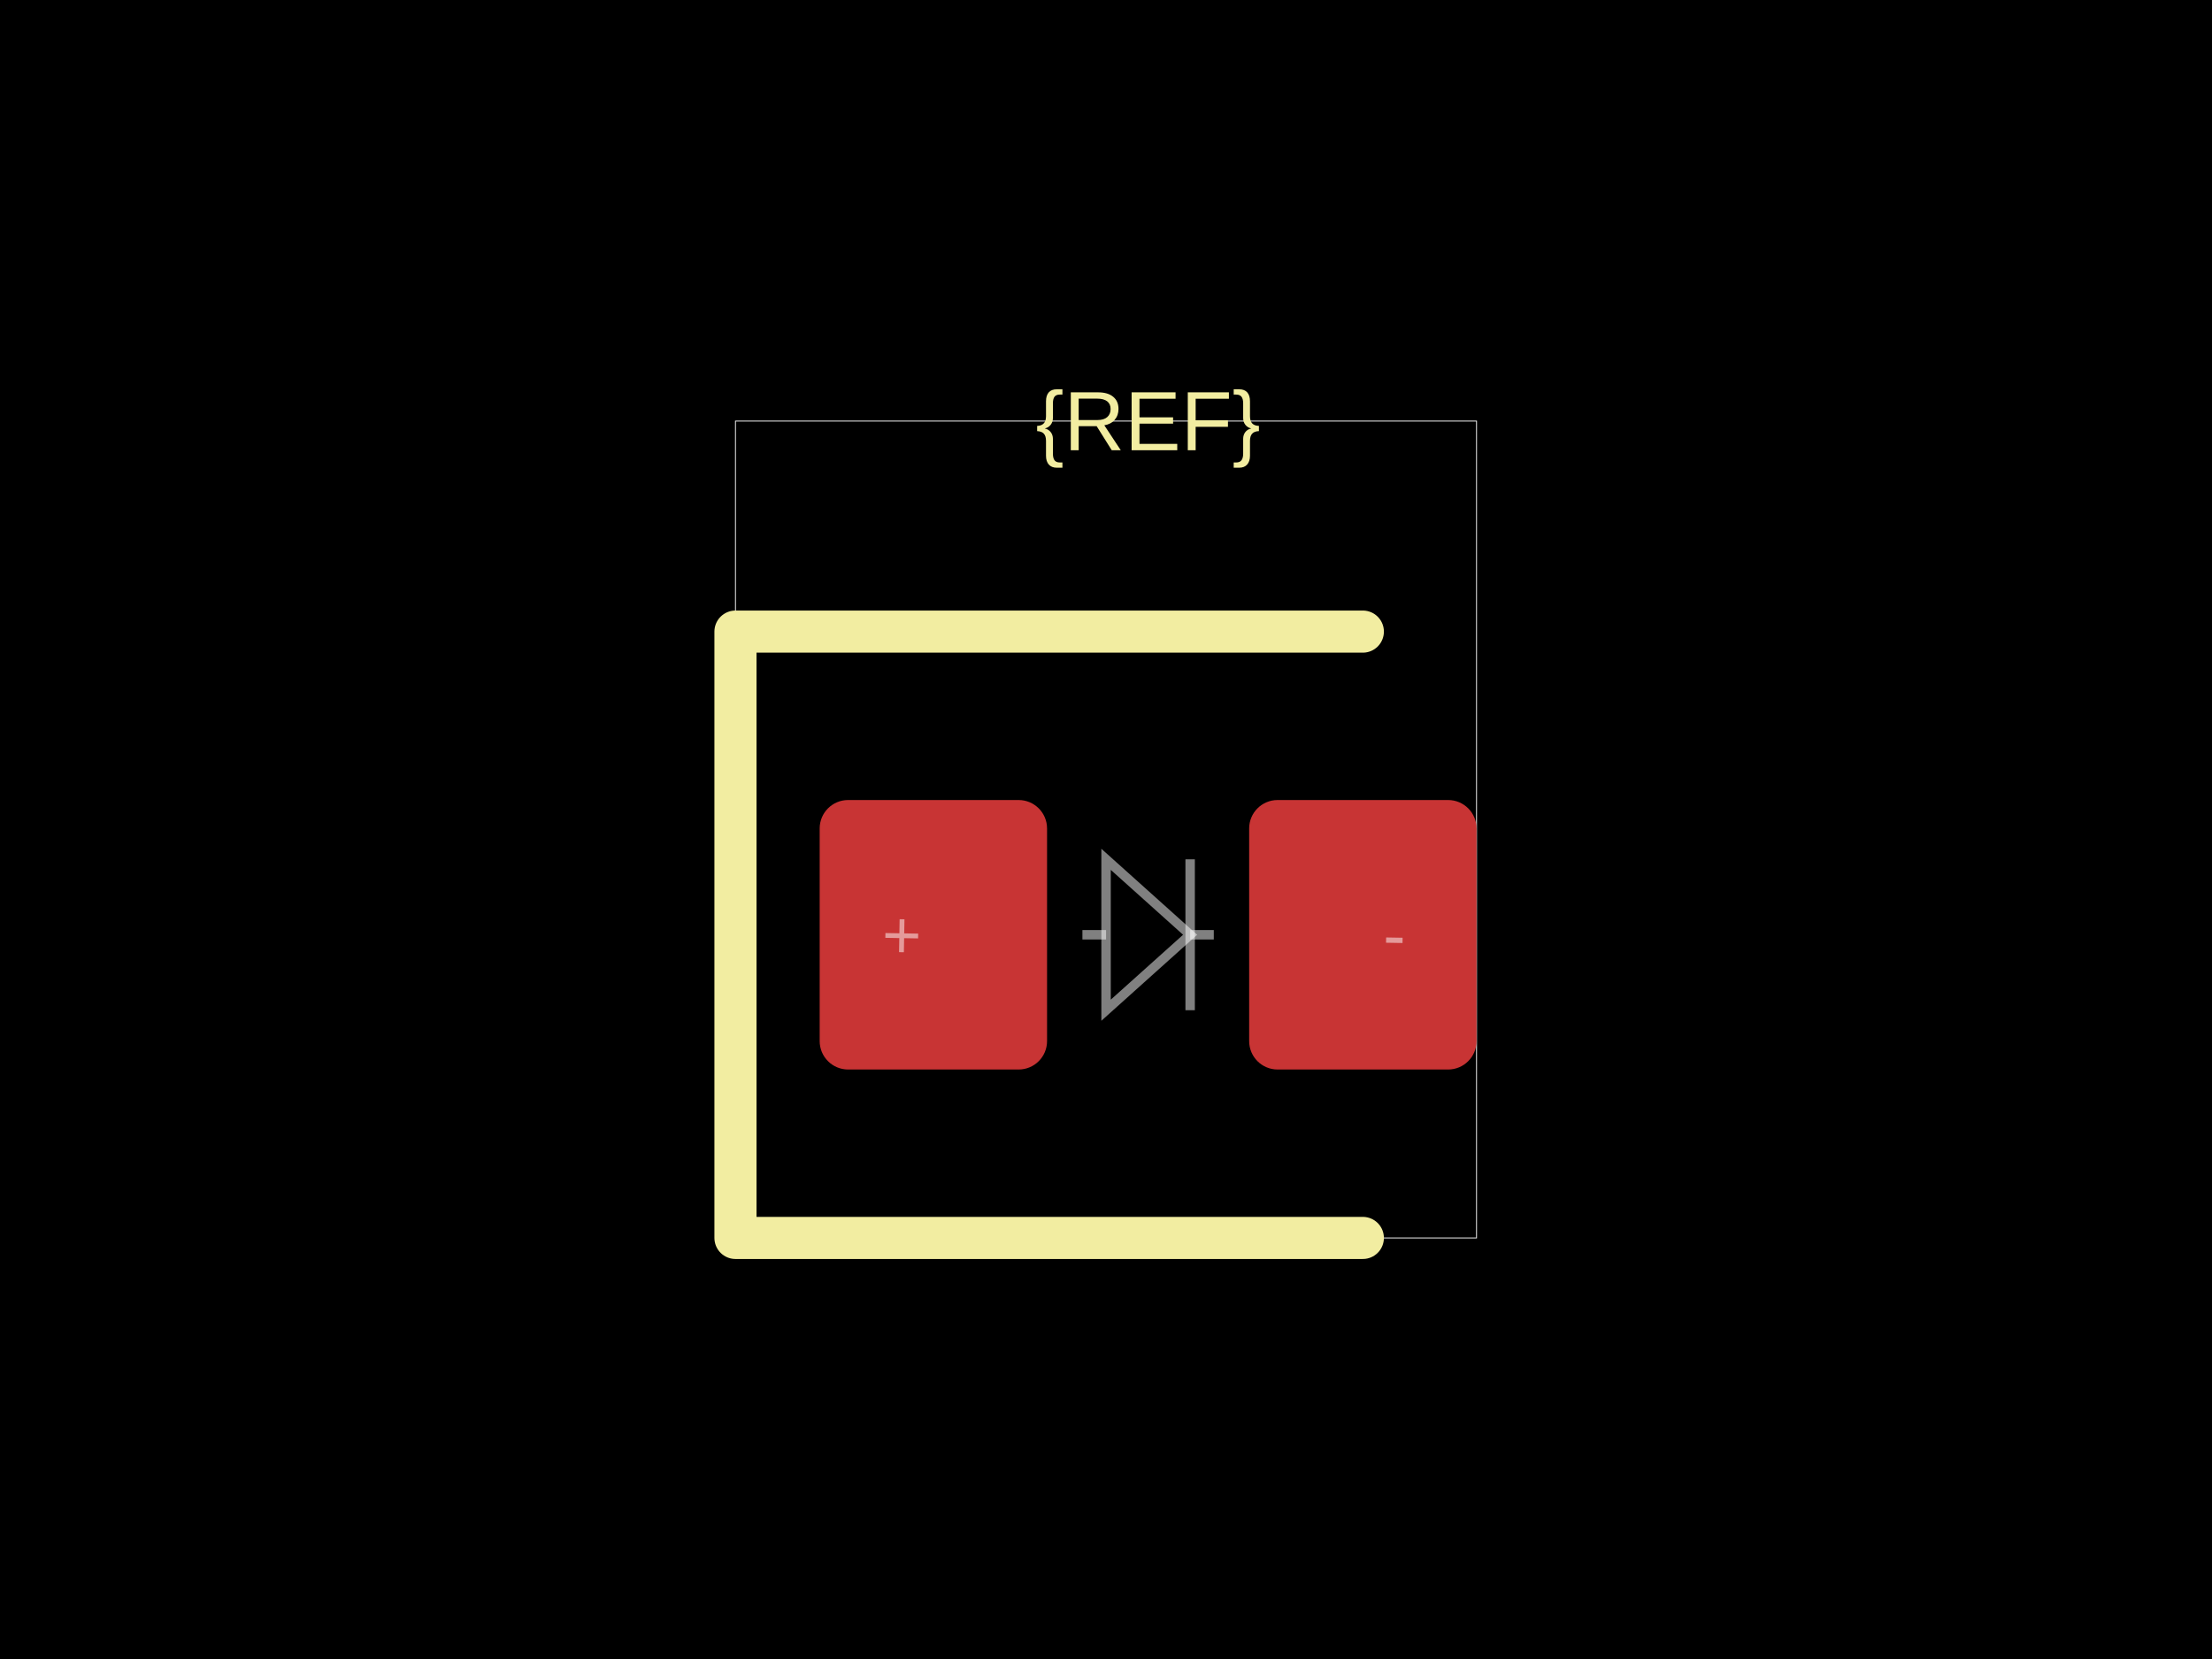
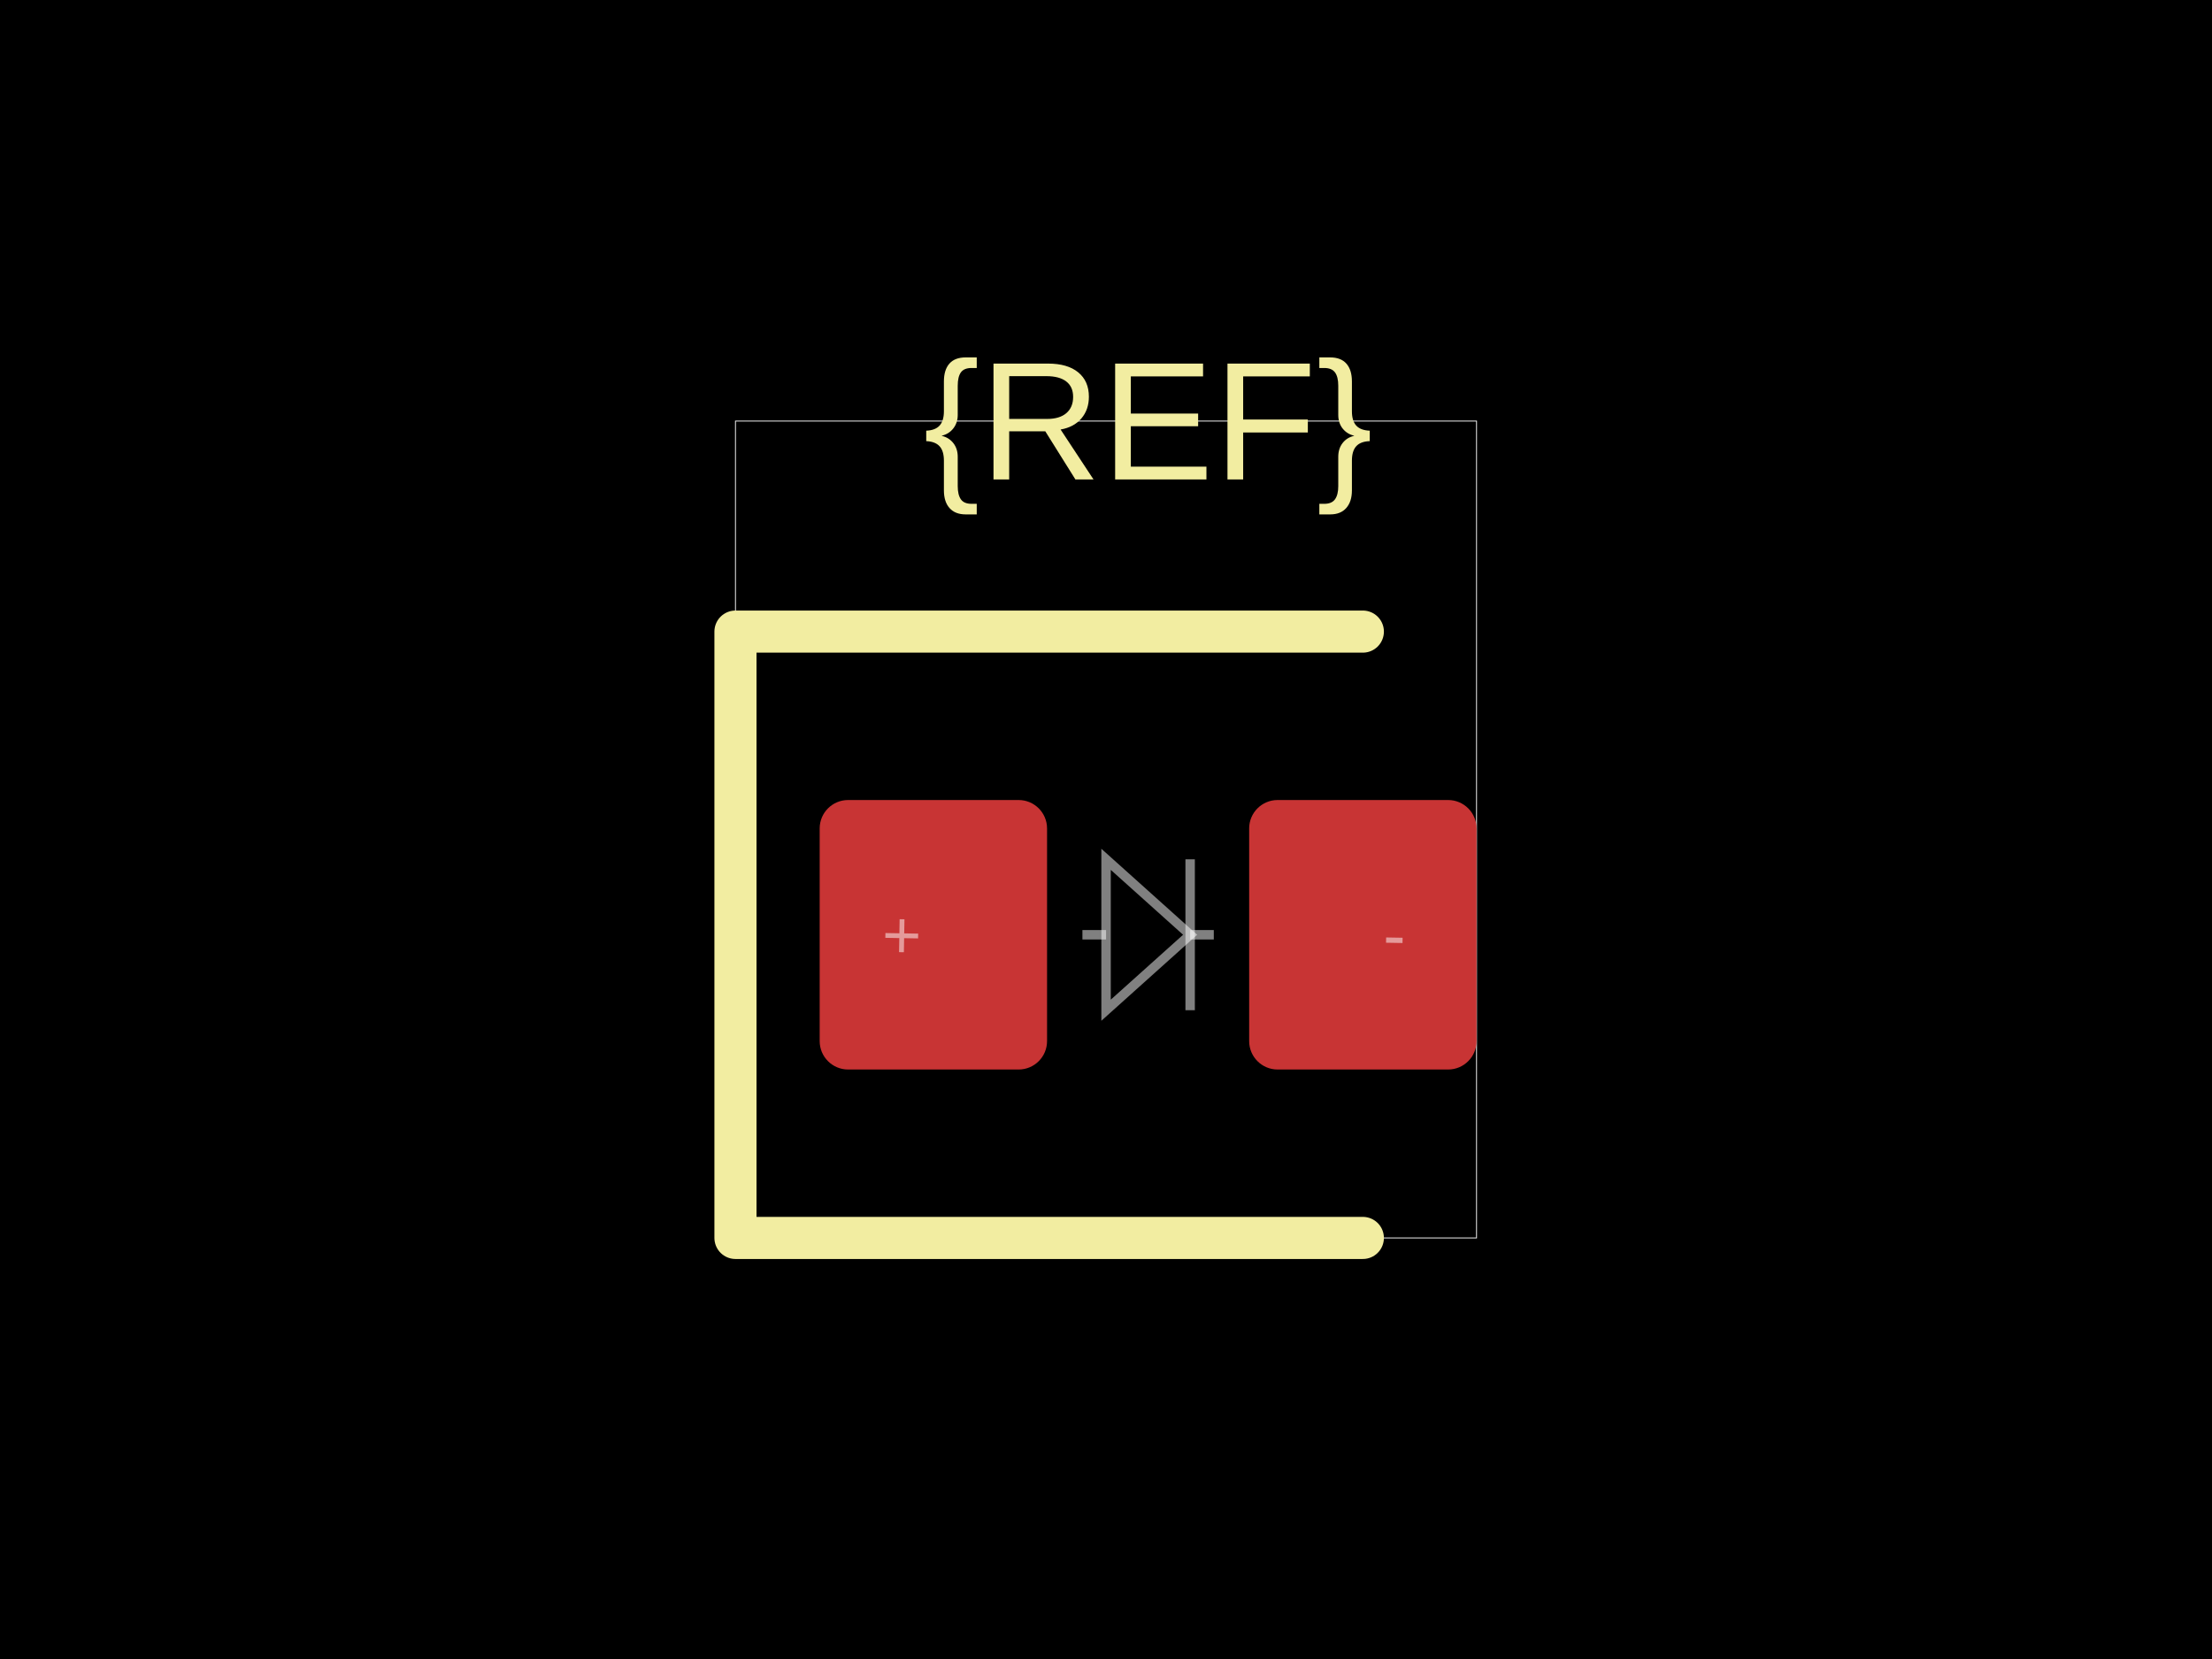
<svg xmlns="http://www.w3.org/2000/svg" width="800" height="600">
  <style />
  <rect class="boundary" x="0" y="0" fill="#000" width="800" height="600" data-type="pcb_background" data-pcb-layer="global" />
  <rect class="pcb-boundary" fill="none" stroke="#fff" stroke-width="0.3" x="265.99" y="152.284" width="268.02" height="295.431" data-type="pcb_boundary" data-pcb-layer="global" />
  <rect class="pcb-pad" fill="rgb(200, 52, 52)" x="296.447" y="289.34" width="82.234" height="97.462" data-type="pcb_smtpad" data-pcb-layer="top" rx="10.279" ry="10.279" />
  <rect class="pcb-pad" fill="rgb(200, 52, 52)" x="451.777" y="289.34" width="82.234" height="97.462" data-type="pcb_smtpad" data-pcb-layer="top" rx="10.279" ry="10.279" />
  <path class="pcb-silkscreen pcb-silkscreen-top" d="M 492.893 228.426 L 265.99 228.426 L 265.99 447.716 L 492.893 447.716" fill="none" stroke="#f2eda1" stroke-width="15.228" stroke-linecap="round" stroke-linejoin="round" data-pcb-component-id="" data-pcb-silkscreen-path-id="" data-type="pcb_silkscreen_path" data-pcb-layer="top" />
-   <text x="0" y="0" dx="0" dy="0" fill="#f2eda1" font-family="Arial, sans-serif" font-size="30.457" text-anchor="middle" dominant-baseline="central" transform="matrix(1,0,0,1,415.2284,152.2843)" class="pcb-silkscreen-text pcb-silkscreen-top" data-pcb-silkscreen-text-id="silkscreen_text_1" stroke="none" data-type="pcb_silkscreen_text" data-pcb-layer="top">{REF}</text>
+   <text x="0" y="0" dx="0" dy="0" fill="#f2eda1" font-family="Arial, sans-serif" font-size="60.914" text-anchor="middle" dominant-baseline="central" transform="matrix(1,0,0,1,415.2284,152.2843)" class="pcb-silkscreen-text pcb-silkscreen-top" data-pcb-silkscreen-text-id="silkscreen_text_1" stroke="none" data-type="pcb_silkscreen_text" data-pcb-layer="top">{REF}</text>
  <path class="pcb-fabrication-note-path" stroke="rgba(255,255,255,0.5)" fill="none" d="M 391.472 338.071 L 400.024 338.071" stroke-width="3.411" data-pcb-component-id="" data-pcb-fabrication-note-path-id="diode_fabrication_note_anode_leg" data-type="pcb_fabrication_note_path" data-pcb-layer="overlay" />
  <path class="pcb-fabrication-note-path" stroke="rgba(255,255,255,0.5)" fill="none" d="M 400.024 310.782 L 430.432 338.071 L 400.024 365.36 Z" stroke-width="3.411" data-pcb-component-id="" data-pcb-fabrication-note-path-id="diode_fabrication_note_triangle" data-type="pcb_fabrication_note_path" data-pcb-layer="overlay" />
  <path class="pcb-fabrication-note-path" stroke="rgba(255,255,255,0.5)" fill="none" d="M 430.432 310.782 L 430.432 365.36" stroke-width="3.411" data-pcb-component-id="" data-pcb-fabrication-note-path-id="diode_fabrication_note_cathode" data-type="pcb_fabrication_note_path" data-pcb-layer="overlay" />
  <path class="pcb-fabrication-note-path" stroke="rgba(255,255,255,0.5)" fill="none" d="M 430.432 338.071 L 438.985 338.071" stroke-width="3.411" data-pcb-component-id="" data-pcb-fabrication-note-path-id="diode_fabrication_note_cathode_leg" data-type="pcb_fabrication_note_path" data-pcb-layer="overlay" />
  <text x="0" y="0" font-family="Arial, sans-serif" font-size="24.365" text-anchor="middle" dominant-baseline="central" transform="matrix(0.9998477,0.01745241,-0.01745241,0.9998477,326.1421,338.0711)" class="pcb-fabrication-note-text" fill="rgba(255,255,255,0.5)" data-type="pcb_fabrication_note_text" data-pcb-layer="overlay">+</text>
  <text x="0" y="0" font-family="Arial, sans-serif" font-size="24.365" text-anchor="middle" dominant-baseline="central" transform="matrix(0.9998477,0.01745241,-0.01745241,0.9998477,504.3147,338.0711)" class="pcb-fabrication-note-text" fill="rgba(255,255,255,0.5)" data-type="pcb_fabrication_note_text" data-pcb-layer="overlay">-</text>
</svg>
